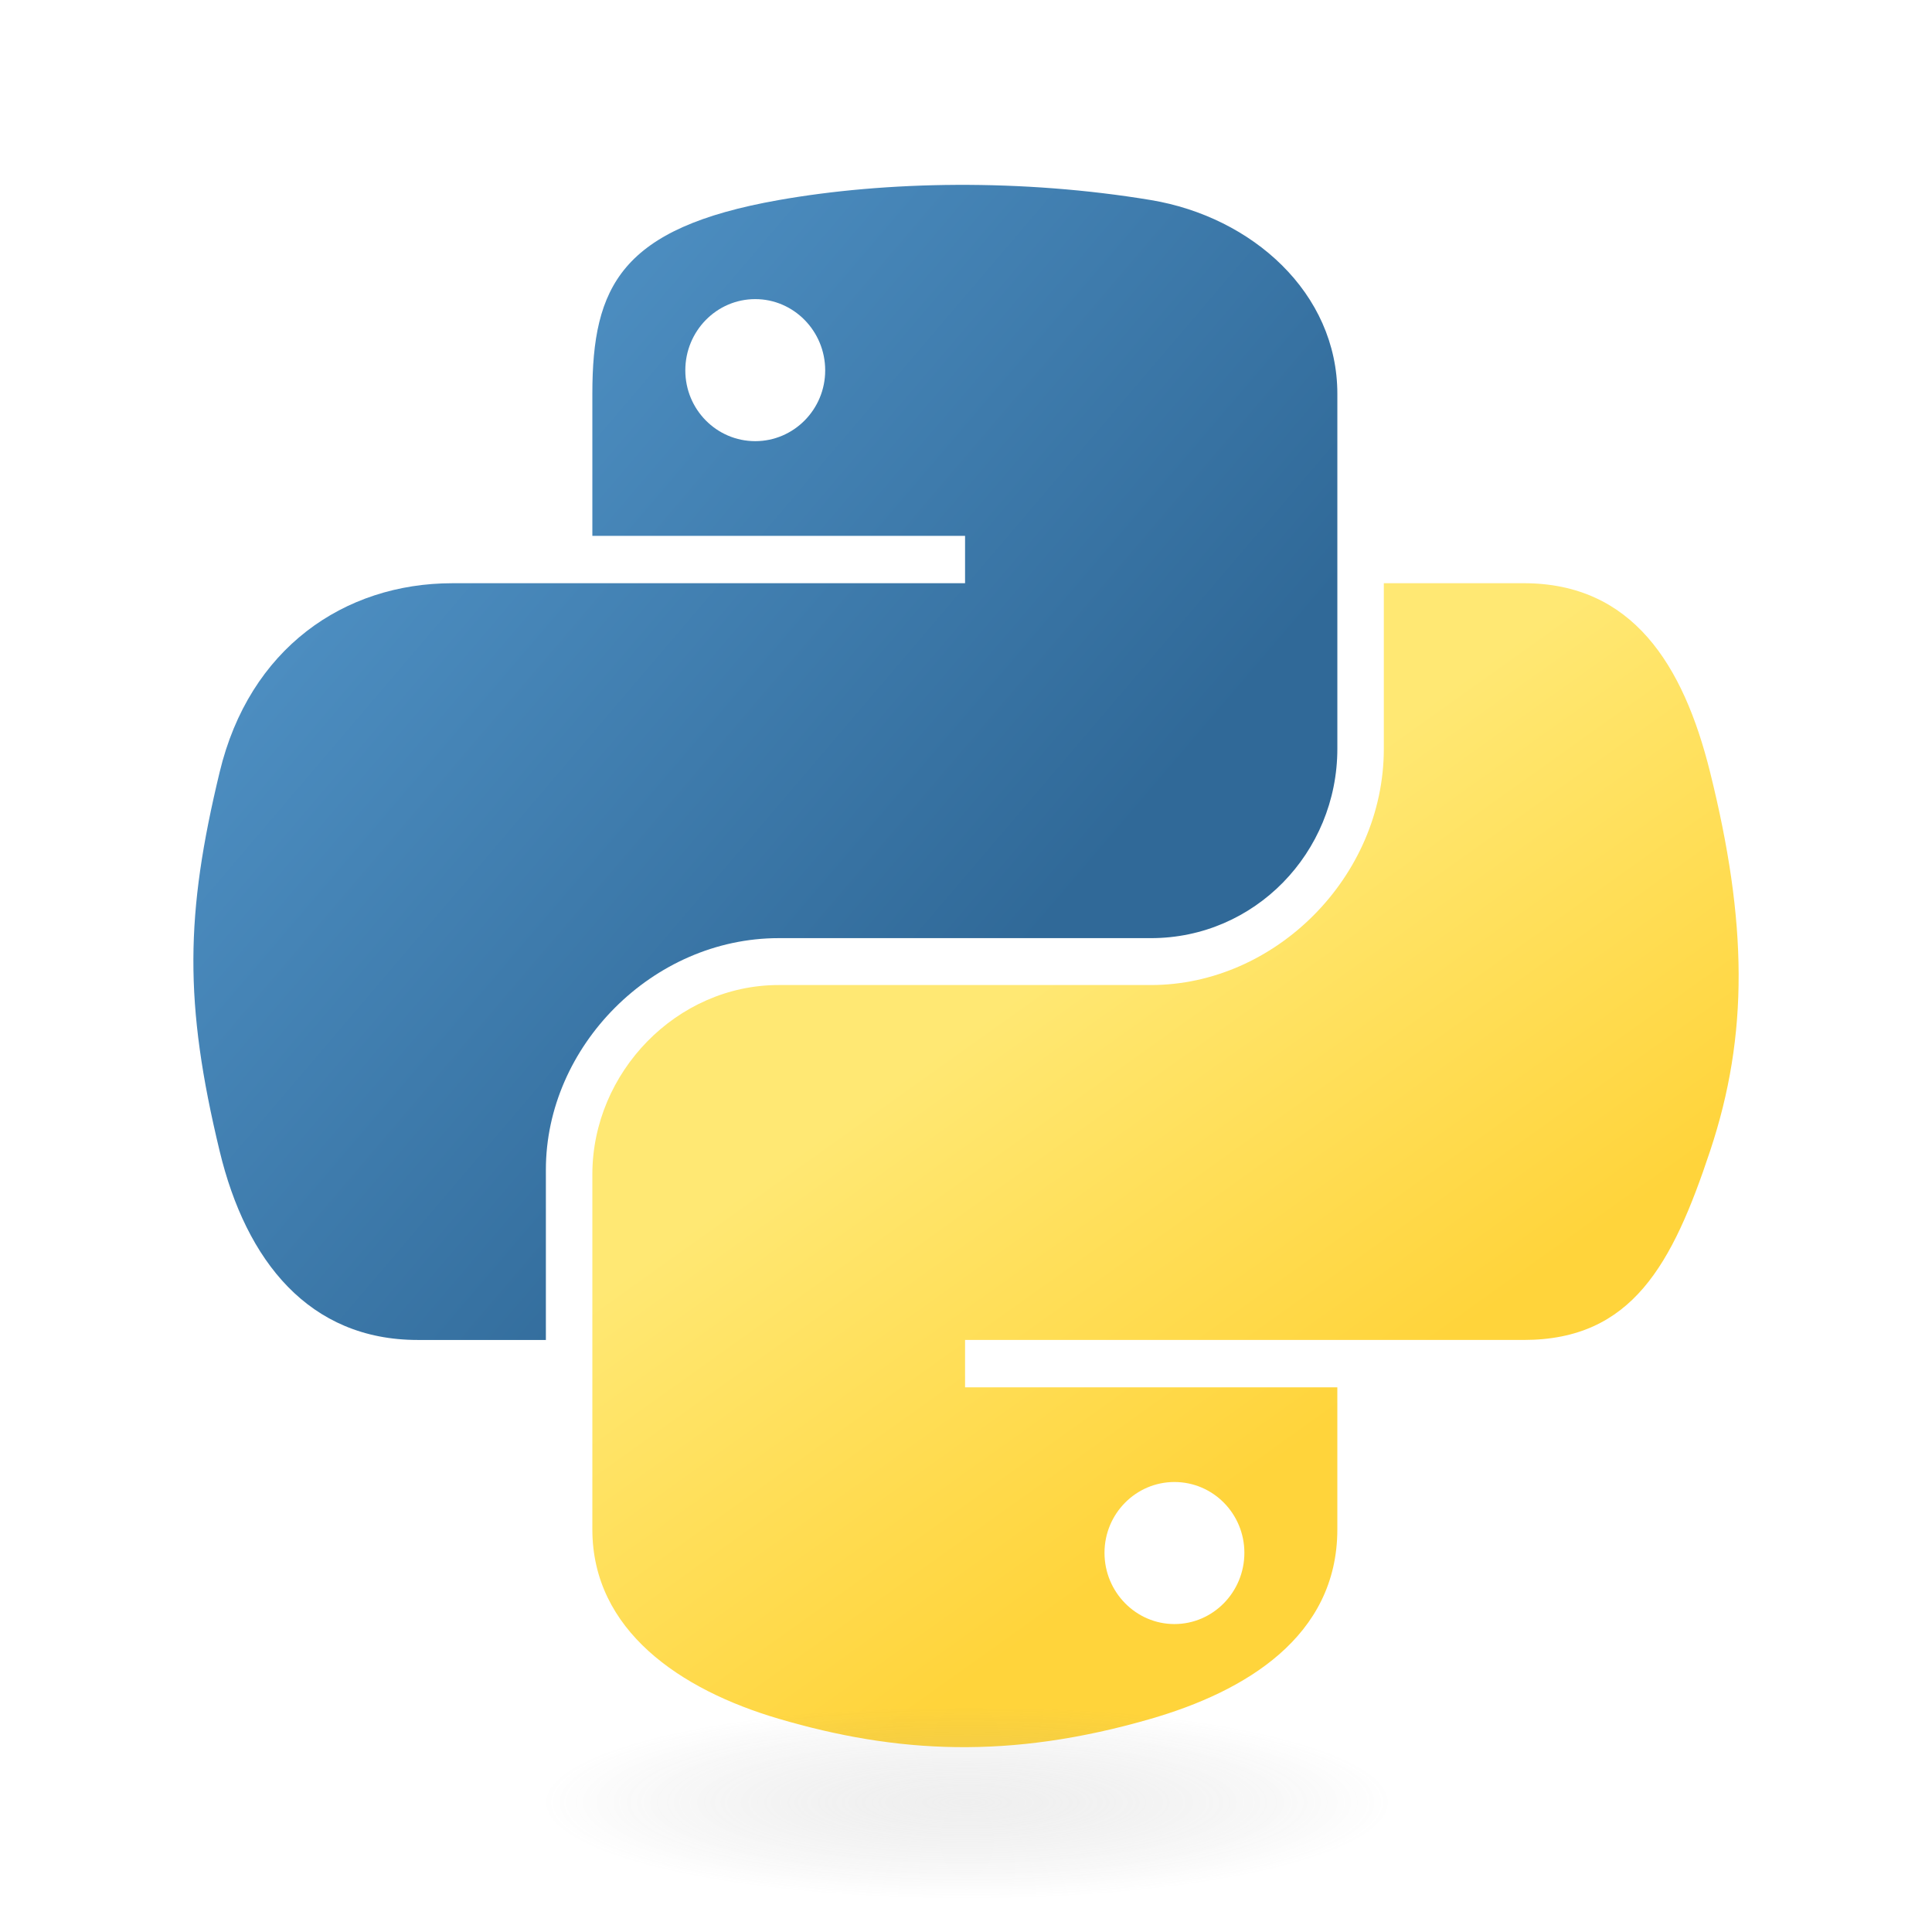
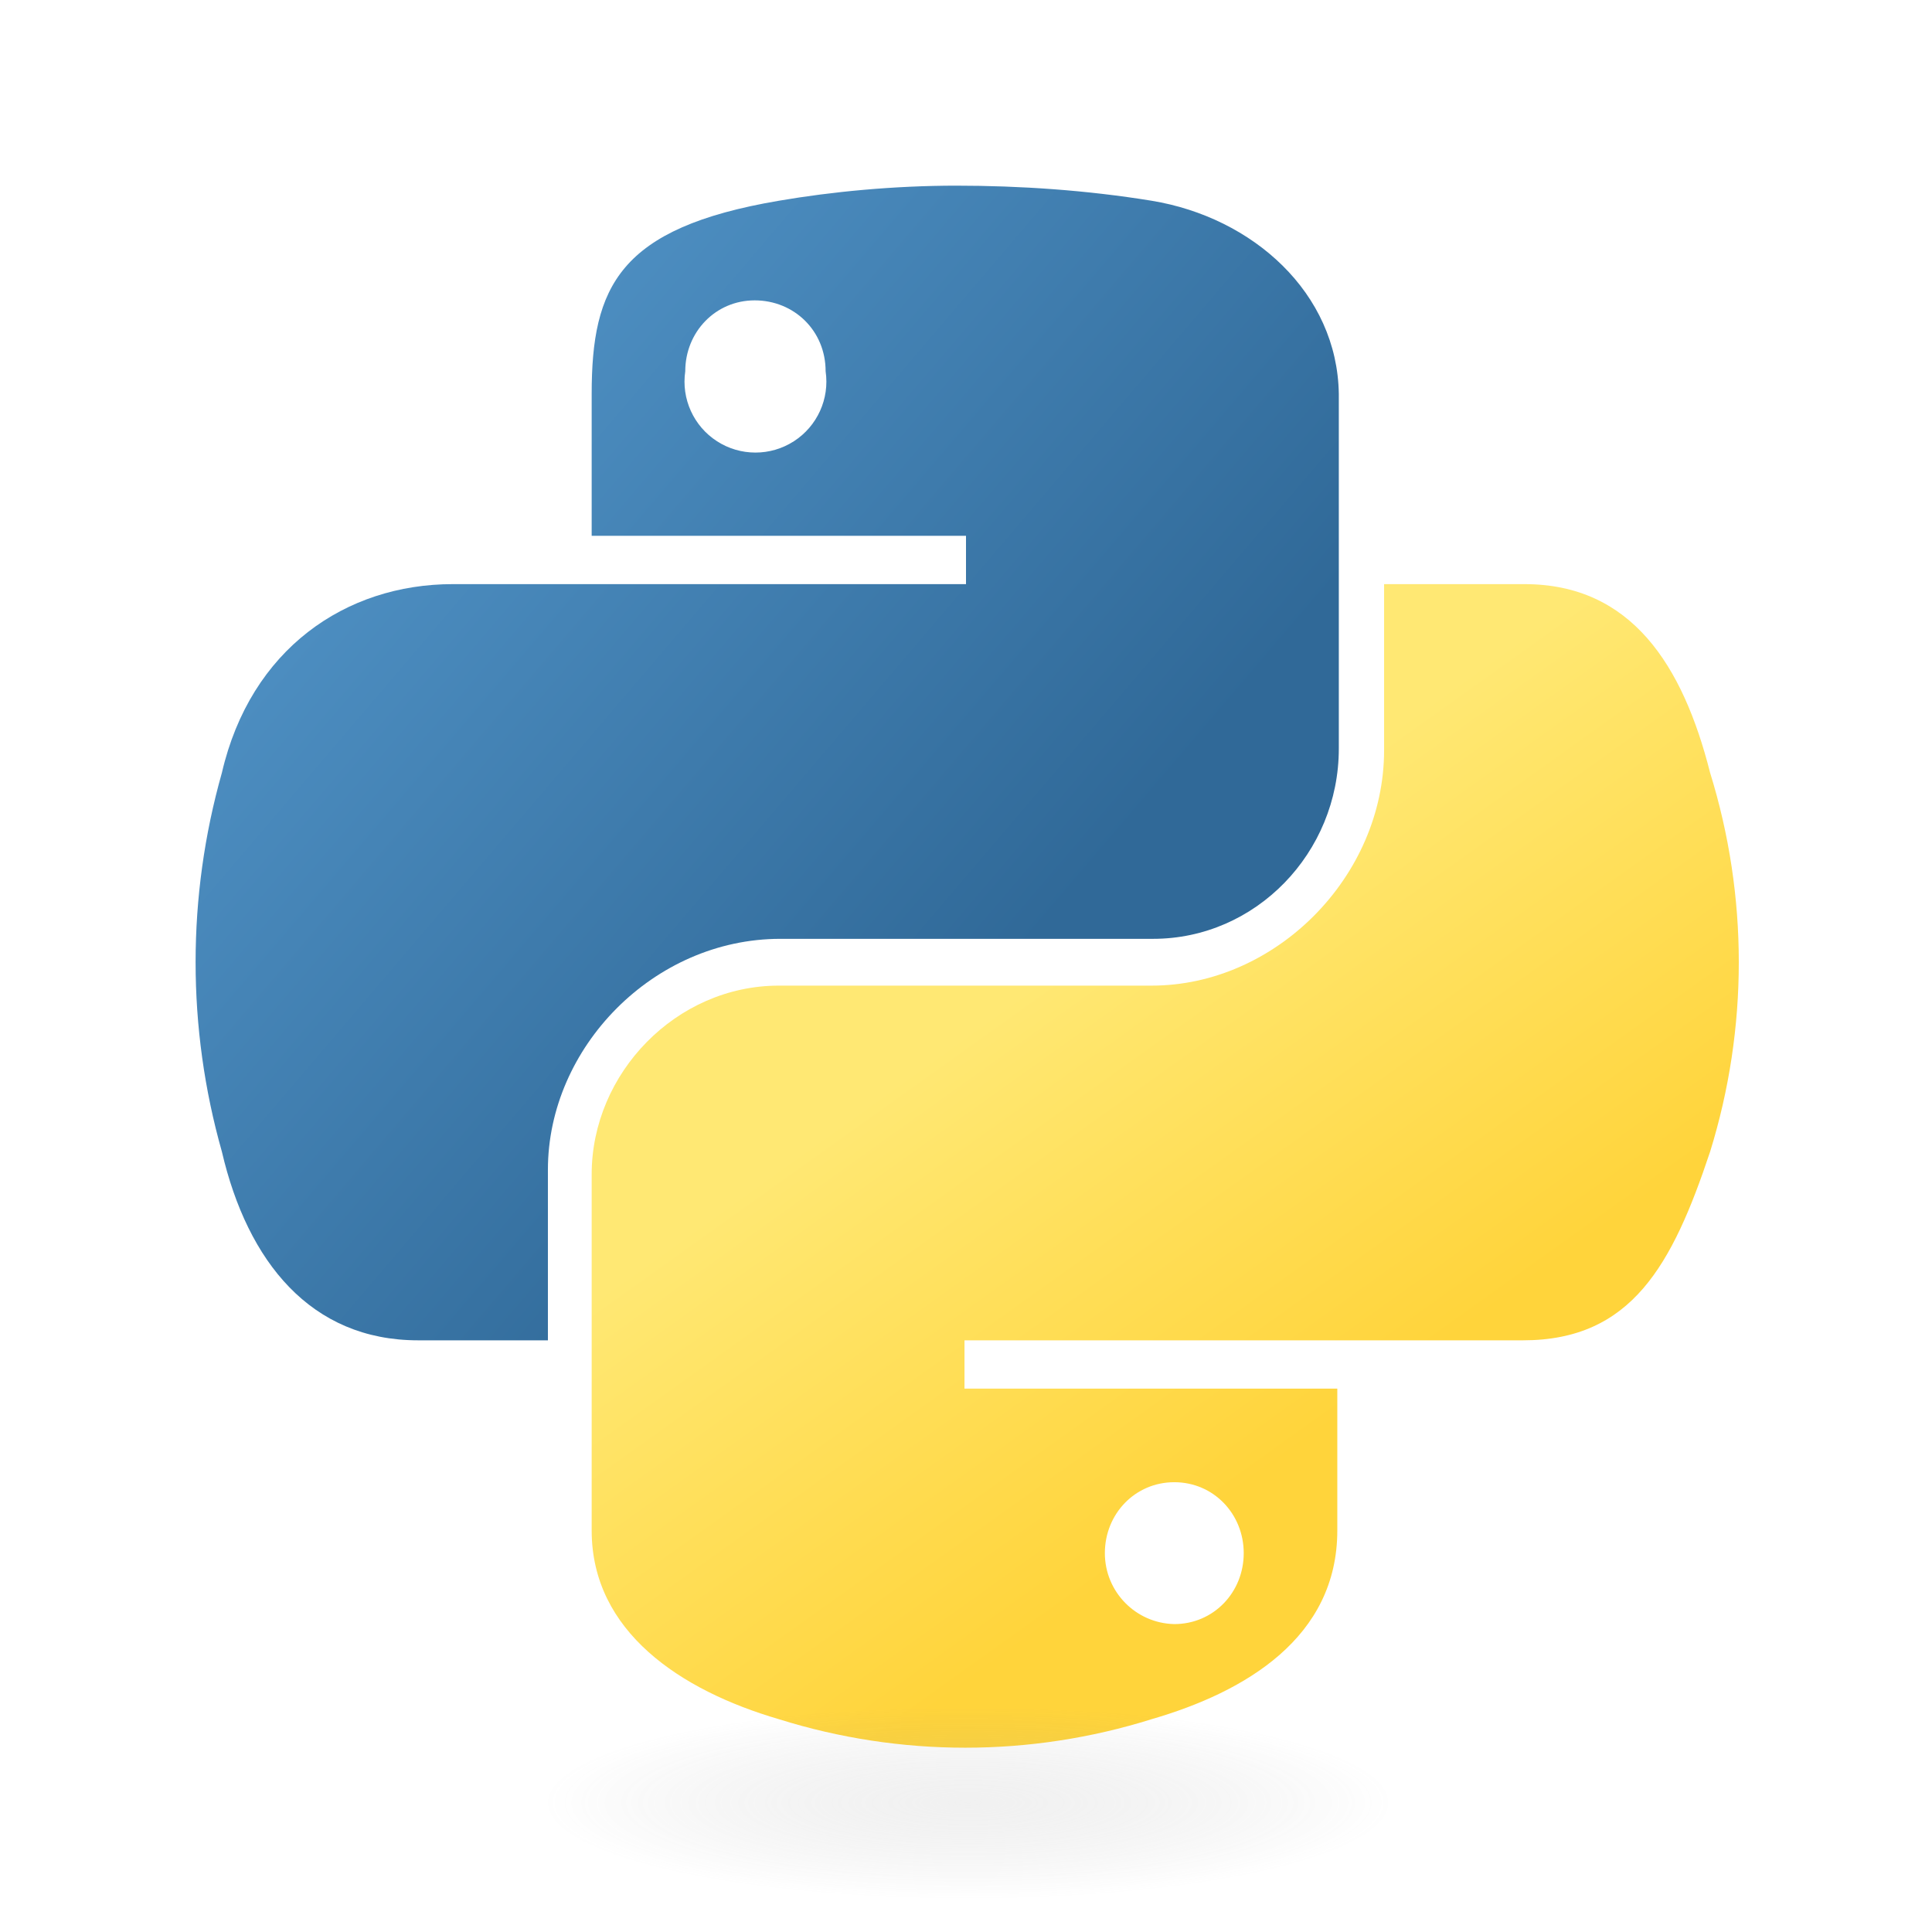
<svg xmlns="http://www.w3.org/2000/svg" viewBox="0 0 128 128">
-   <linearGradient id="python-original-a" gradientUnits="userSpaceOnUse" x1="70.252" y1="1237.476" x2="170.659" y2="1151.089" gradientTransform="matrix(.563 0 0 -.568 -29.215 707.817)">
+   <linearGradient id="a" gradientUnits="userSpaceOnUse" x1="70.3" y1="1237.5" x2="170.7" y2="1151.1" gradientTransform="matrix(.563 0 0 -.568 -29.2 707.8)">
    <stop offset="0" stop-color="#5A9FD4" />
    <stop offset="1" stop-color="#306998" />
  </linearGradient>
-   <linearGradient id="python-original-b" gradientUnits="userSpaceOnUse" x1="209.474" y1="1098.811" x2="173.62" y2="1149.537" gradientTransform="matrix(.563 0 0 -.568 -29.215 707.817)">
+   <linearGradient id="b" gradientUnits="userSpaceOnUse" x1="209.5" y1="1098.8" x2="173.6" y2="1149.5" gradientTransform="matrix(.563 0 0 -.568 -29.2 707.8)">
    <stop offset="0" stop-color="#FFD43B" />
    <stop offset="1" stop-color="#FFE873" />
  </linearGradient>
-   <path fill="url(#python-original-a)" d="M63.391 1.988c-4.222.02-8.252.379-11.8 1.007-10.45 1.846-12.346 5.71-12.346 12.837v9.411h24.693v3.137H29.977c-7.176 0-13.46 4.313-15.426 12.521-2.268 9.405-2.368 15.275 0 25.096 1.755 7.311 5.947 12.519 13.124 12.519h8.491V67.234c0-8.151 7.051-15.34 15.426-15.34h24.665c6.866 0 12.346-5.654 12.346-12.548V15.833c0-6.693-5.646-11.72-12.346-12.837-4.244-.706-8.645-1.027-12.866-1.008zM50.037 9.557c2.55 0 4.634 2.117 4.634 4.721 0 2.593-2.083 4.69-4.634 4.69-2.56 0-4.633-2.097-4.633-4.69-.001-2.604 2.073-4.721 4.633-4.721z" transform="translate(0 10.26)" />
-   <path fill="url(#python-original-b)" d="M91.682 28.38v10.966c0 8.5-7.208 15.655-15.426 15.655H51.591c-6.756 0-12.346 5.783-12.346 12.549v23.515c0 6.691 5.818 10.628 12.346 12.547 7.816 2.297 15.312 2.713 24.665 0 6.216-1.801 12.346-5.423 12.346-12.547v-9.412H63.938v-3.138h37.012c7.176 0 9.852-5.005 12.348-12.519 2.578-7.735 2.467-15.174 0-25.096-1.774-7.145-5.161-12.521-12.348-12.521h-9.268zM77.809 87.927c2.561 0 4.634 2.097 4.634 4.692 0 2.602-2.074 4.719-4.634 4.719-2.55 0-4.633-2.117-4.633-4.719 0-2.595 2.083-4.692 4.633-4.692z" transform="translate(0 10.26)" />
-   <radialGradient id="python-original-c" cx="1825.678" cy="444.45" r="26.743" gradientTransform="matrix(0 -.24 -1.055 0 532.979 557.576)" gradientUnits="userSpaceOnUse">
-     <stop offset="0" stop-color="#B8B8B8" stop-opacity=".498" />
+   <path fill="url(#a)" d="M63.4 2c-4.2 0-8.3.4-11.8 1C41 4.8 39.2 8.7 39.2 15.8v9.4H64v3.2H30c-7.1 0-13.4 4.3-15.3 12.5a46.1 46.1 0 0 0 0 25.1c1.7 7.3 5.9 12.5 13 12.5h8.6V67.2c0-8.1 7-15.3 15.4-15.3h24.7c6.8 0 12.3-5.7 12.3-12.6V15.8C88.6 9.1 83 4.1 76.3 3c-4.3-.7-8.7-1-13-1zM50 9.6c2.6 0 4.7 2 4.7 4.7a4.7 4.7 0 1 1-9.3 0c0-2.6 2-4.7 4.6-4.7z" transform="translate(0 10.3)" />
+   <path fill="url(#b)" d="M91.7 28.4v11c0 8.4-7.2 15.6-15.4 15.6H51.6c-6.8 0-12.4 5.8-12.4 12.5v23.6c0 6.7 5.9 10.6 12.4 12.5a41.3 41.3 0 0 0 24.7 0c6.2-1.8 12.3-5.4 12.3-12.5v-9.4H63.9v-3.2h37c7.2 0 9.9-5 12.4-12.5a42.4 42.4 0 0 0 0-25.1c-1.8-7.1-5.2-12.5-12.3-12.5h-9.3zM77.8 87.9c2.6 0 4.6 2.1 4.6 4.7s-2 4.7-4.6 4.7a4.7 4.7 0 0 1-4.6-4.7c0-2.6 2-4.7 4.6-4.7z" transform="translate(0 10.3)" />
+   <radialGradient id="c" cx="1825.7" cy="444.4" r="26.7" gradientTransform="matrix(0 -.24 -1.055 0 533 557.6)" gradientUnits="userSpaceOnUse">
+     <stop offset="0" stop-color="#B8B8B8" stop-opacity=".5" />
    <stop offset="1" stop-color="#7F7F7F" stop-opacity="0" />
  </radialGradient>
-   <path opacity=".444" fill="url(#python-original-c)" d="M97.309 119.597c0 3.543-14.816 6.416-33.091 6.416-18.276 0-33.092-2.873-33.092-6.416 0-3.544 14.815-6.417 33.092-6.417 18.275 0 33.091 2.872 33.091 6.417z" />
+   <path opacity=".4" fill="url(#c)" d="M97.3 119.6c0 3.5-14.8 6.4-33 6.4-18.4 0-33.2-2.9-33.2-6.4 0-3.5 14.8-6.4 33.1-6.4s33.1 2.9 33.1 6.4z" />
</svg>
